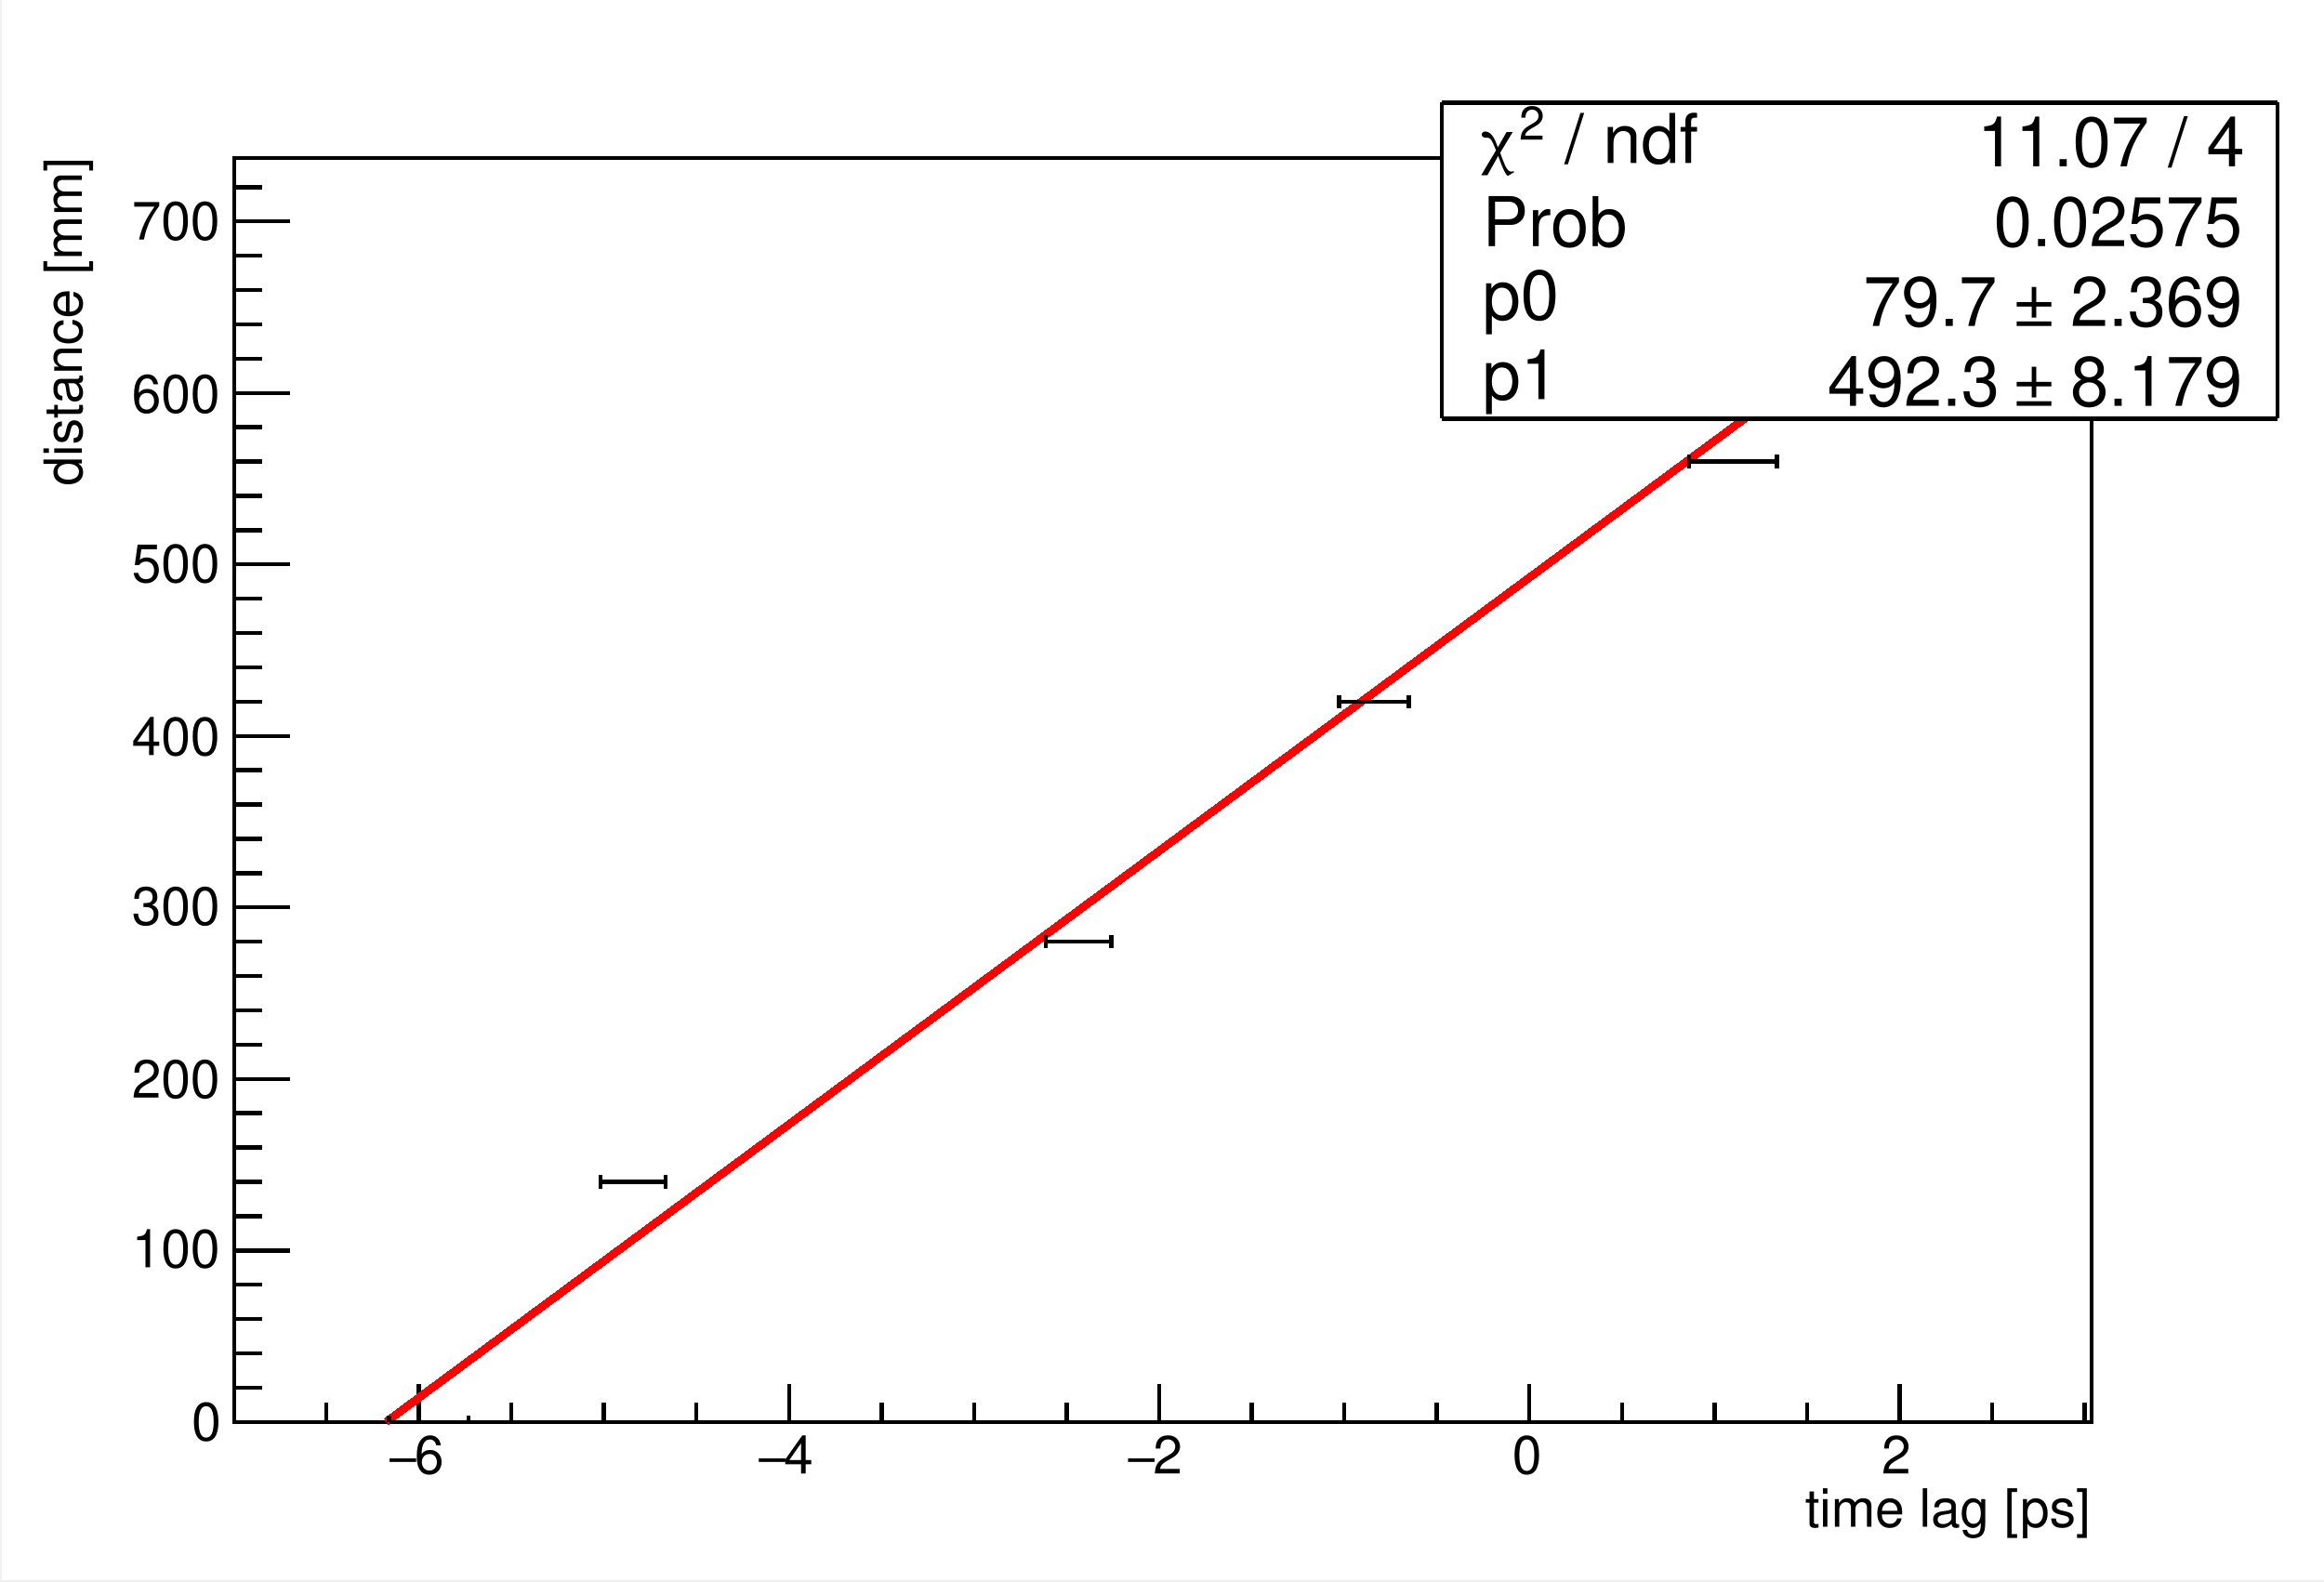
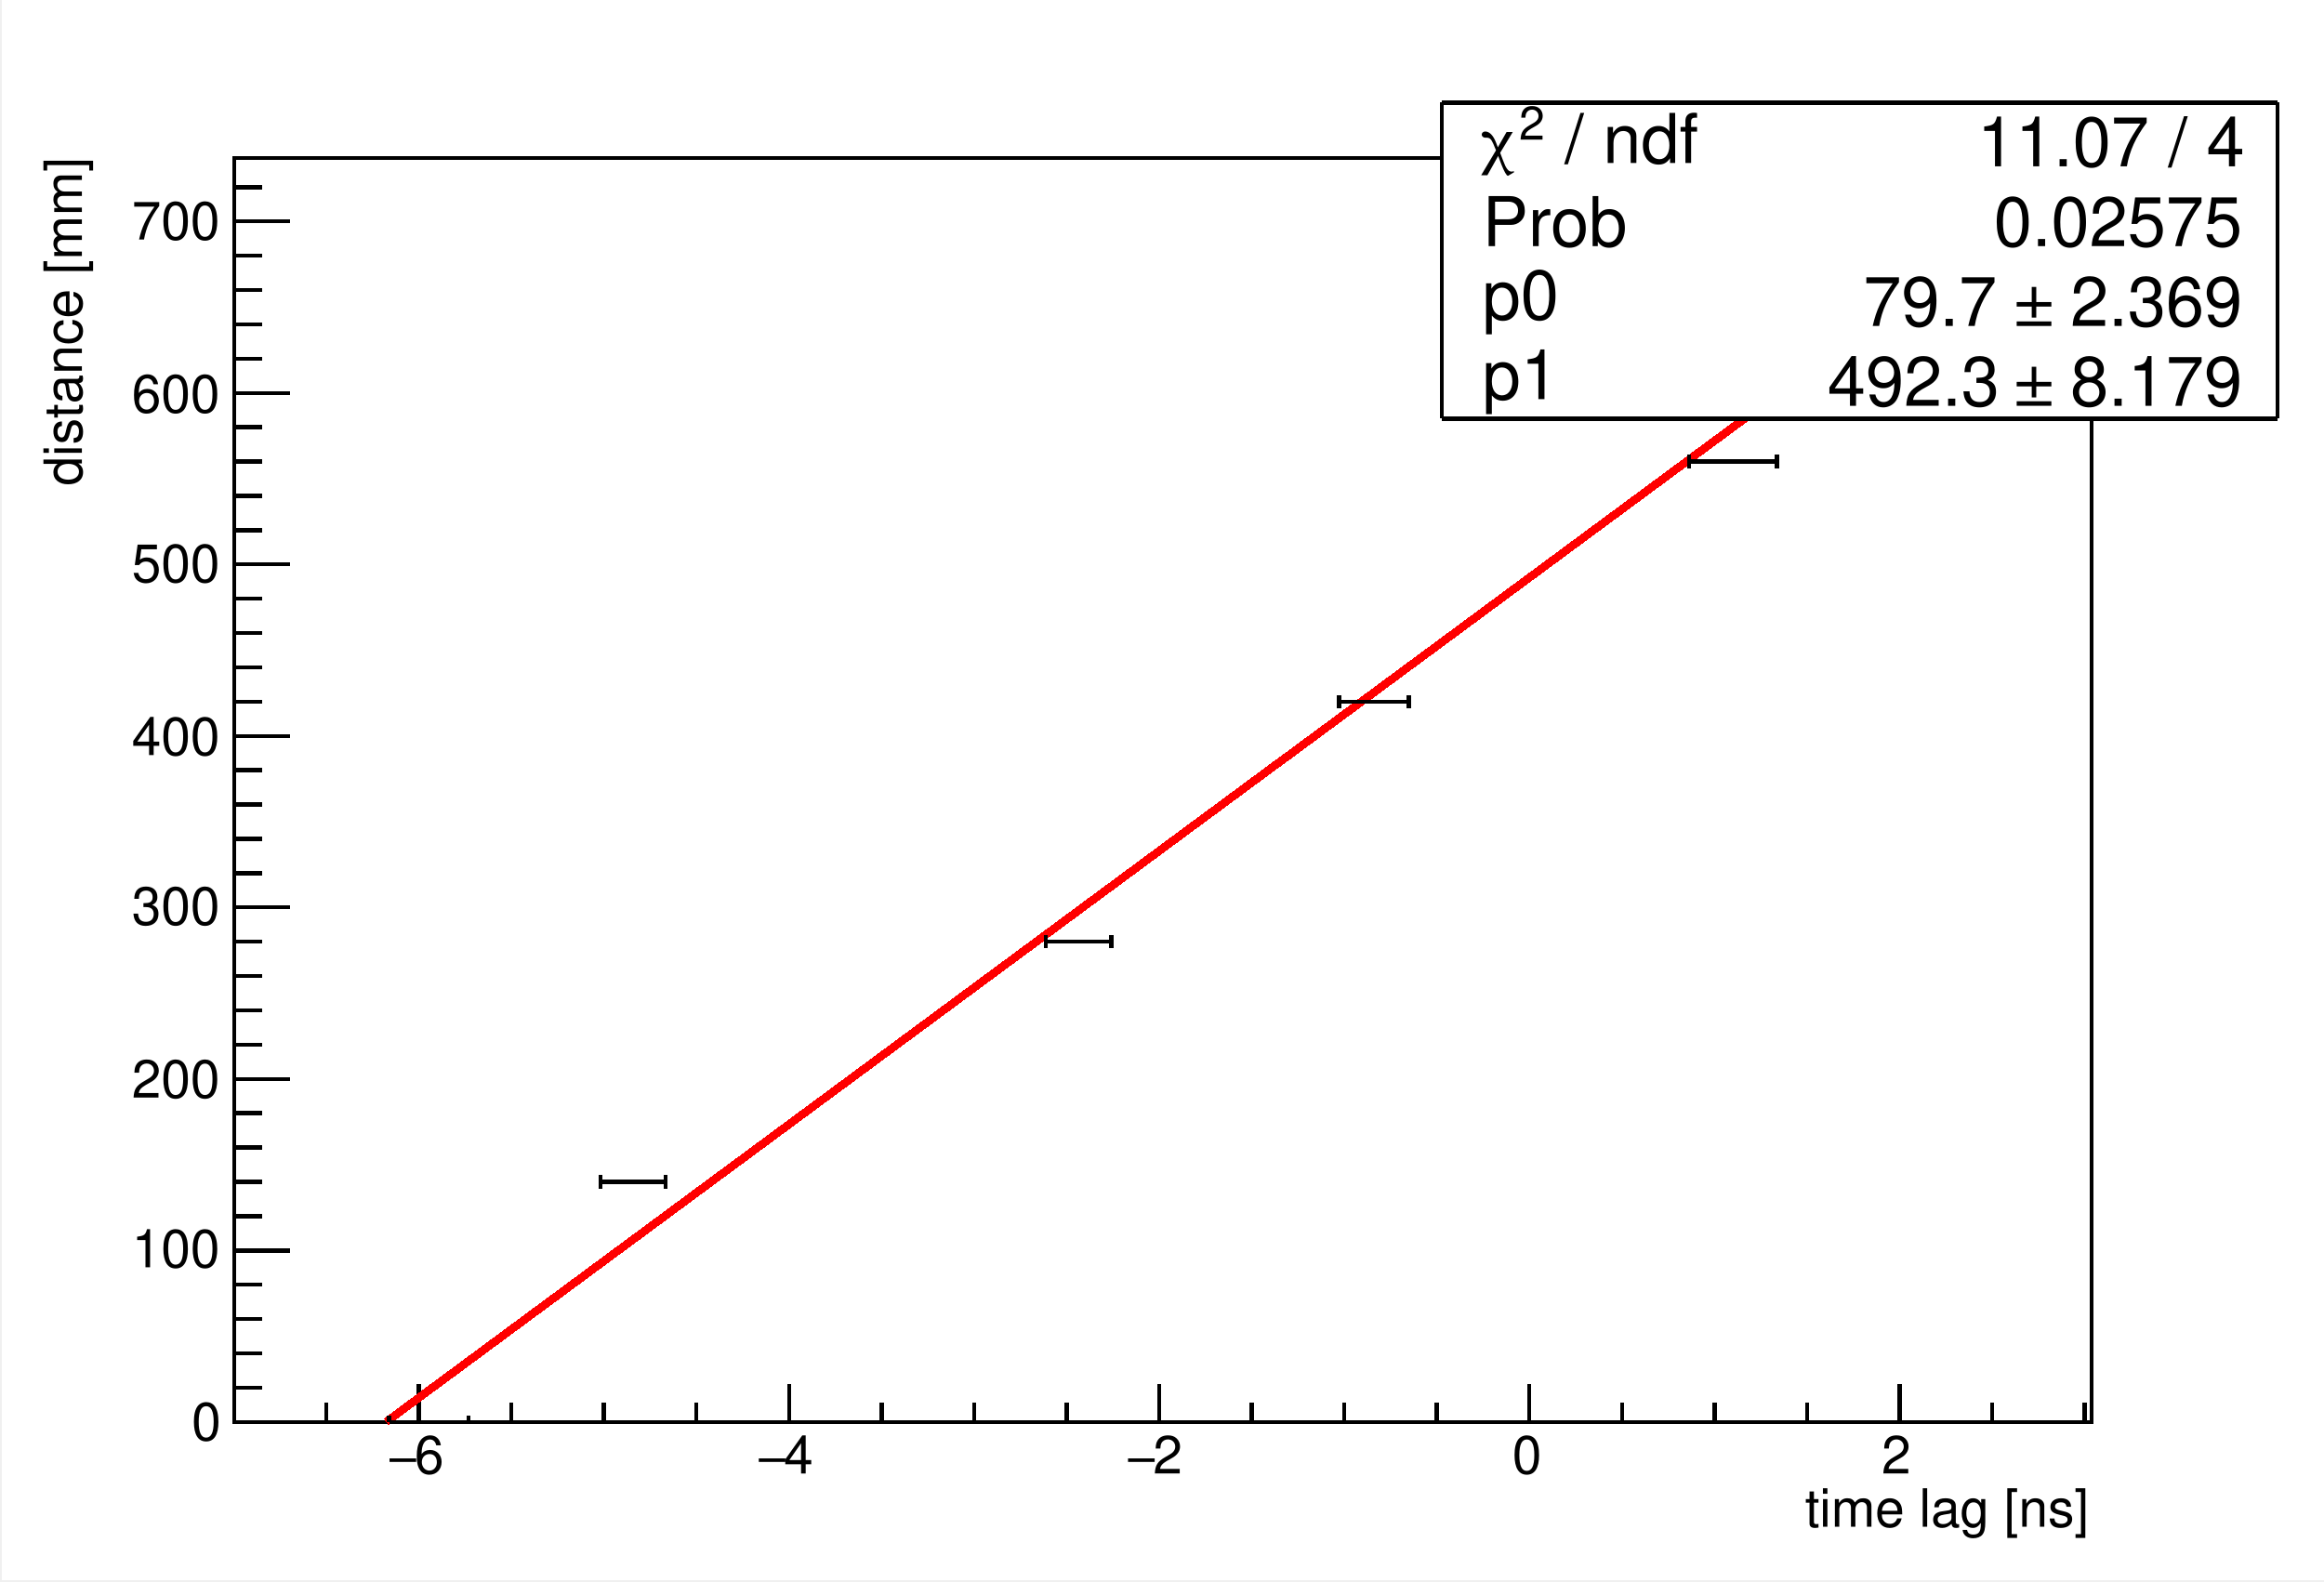
<svg xmlns="http://www.w3.org/2000/svg" width="567.429" height="386.304" viewBox="0 0 567.429 386.304" shape-rendering="crispEdges">
  <defs>
</defs>
  <rect x="0.5" y="0" width="566.929" height="385.804" fill="white" />
  <rect x="57.193" y="38.58" width="453.543" height="308.643" fill="white" />
  <rect x="57.193" y="38.58" width="453.543" height="308.643" fill="none" stroke="black" />
  <rect x="57.193" y="38.58" width="453.543" height="308.643" fill="white" />
  <rect x="57.193" y="38.58" width="453.543" height="308.643" fill="none" stroke="black" />
  <path d="M57.193,347.224h 453.543" fill="none" stroke="black" />
  <path d="M102.256,337.964v 9.259" fill="none" stroke="black" />
  <path d="M124.852,342.594v 4.63" fill="none" stroke="black" />
  <path d="M147.449,342.594v 4.63" fill="none" stroke="black" />
  <path d="M170.045,342.594v 4.63" fill="none" stroke="black" />
  <path d="M192.642,337.964v 9.259" fill="none" stroke="black" />
  <path d="M215.239,342.594v 4.63" fill="none" stroke="black" />
  <path d="M237.835,342.594v 4.63" fill="none" stroke="black" />
  <path d="M260.432,342.594v 4.63" fill="none" stroke="black" />
  <path d="M283.028,337.964v 9.259" fill="none" stroke="black" />
  <path d="M305.625,342.594v 4.63" fill="none" stroke="black" />
  <path d="M328.222,342.594v 4.63" fill="none" stroke="black" />
  <path d="M350.818,342.594v 4.63" fill="none" stroke="black" />
  <path d="M373.415,337.964v 9.259" fill="none" stroke="black" />
  <path d="M396.011,342.594v 4.63" fill="none" stroke="black" />
  <path d="M418.608,342.594v 4.63" fill="none" stroke="black" />
  <path d="M441.205,342.594v 4.63" fill="none" stroke="black" />
  <path d="M463.801,337.964v 9.259" fill="none" stroke="black" />
  <path d="M102.256,337.964v 9.259" fill="none" stroke="black" />
  <path d="M79.659,342.594v 4.63" fill="none" stroke="black" />
  <path d="M463.801,337.964v 9.259" fill="none" stroke="black" />
  <path d="M486.398,342.594v 4.63" fill="none" stroke="black" />
  <path d="M508.994,342.594v 4.63" fill="none" stroke="black" />
  <text xml:space="preserve" x="101.215" y="359.813" fill="black" font-size="12.888" font-family="Helvetica">6</text>
  <text xml:space="preserve" x="94.717" y="359.813" fill="black" font-size="12.888" font-family="Times">−</text>
  <text xml:space="preserve" x="191.372" y="359.813" fill="black" font-size="12.888" font-family="Helvetica">4</text>
  <text xml:space="preserve" x="184.874" y="359.813" fill="black" font-size="12.888" font-family="Times">−</text>
  <text xml:space="preserve" x="281.528" y="359.813" fill="black" font-size="12.888" font-family="Helvetica">2</text>
  <text xml:space="preserve" x="275.03" y="359.813" fill="black" font-size="12.888" font-family="Times">−</text>
  <text xml:space="preserve" x="369.248" y="359.813" fill="black" font-size="12.888" font-family="Helvetica">0</text>
  <text xml:space="preserve" x="459.404" y="359.813" fill="black" font-size="12.888" font-family="Helvetica">2</text>
-   <text xml:space="preserve" x="440.723" y="372.809" fill="black" font-size="12.888" font-family="Helvetica">time lag [ps]</text>
+   <text xml:space="preserve" x="440.723" y="372.809" fill="black" font-size="12.888" font-family="Helvetica">time lag [ns]</text>
  <path d="M57.193,347.224v -308.643" fill="none" stroke="black" />
  <path d="M70.799,347.224h -13.606" fill="none" stroke="black" />
  <path d="M63.996,338.848h -6.803" fill="none" stroke="black" />
  <path d="M63.996,330.472h -6.803" fill="none" stroke="black" />
  <path d="M63.996,322.097h -6.803" fill="none" stroke="black" />
  <path d="M63.996,313.721h -6.803" fill="none" stroke="black" />
  <path d="M70.799,305.345h -13.606" fill="none" stroke="black" />
  <path d="M63.996,296.97h -6.803" fill="none" stroke="black" />
  <path d="M63.996,288.594h -6.803" fill="none" stroke="black" />
  <path d="M63.996,280.218h -6.803" fill="none" stroke="black" />
  <path d="M63.996,271.843h -6.803" fill="none" stroke="black" />
  <path d="M70.799,263.467h -13.606" fill="none" stroke="black" />
  <path d="M63.996,255.091h -6.803" fill="none" stroke="black" />
  <path d="M63.996,246.716h -6.803" fill="none" stroke="black" />
  <path d="M63.996,238.34h -6.803" fill="none" stroke="black" />
  <path d="M63.996,229.964h -6.803" fill="none" stroke="black" />
  <path d="M70.799,221.589h -13.606" fill="none" stroke="black" />
  <path d="M63.996,213.213h -6.803" fill="none" stroke="black" />
  <path d="M63.996,204.837h -6.803" fill="none" stroke="black" />
  <path d="M63.996,196.462h -6.803" fill="none" stroke="black" />
  <path d="M63.996,188.086h -6.803" fill="none" stroke="black" />
  <path d="M70.799,179.71h -13.606" fill="none" stroke="black" />
  <path d="M63.996,171.335h -6.803" fill="none" stroke="black" />
  <path d="M63.996,162.959h -6.803" fill="none" stroke="black" />
  <path d="M63.996,154.583h -6.803" fill="none" stroke="black" />
  <path d="M63.996,146.208h -6.803" fill="none" stroke="black" />
  <path d="M70.799,137.832h -13.606" fill="none" stroke="black" />
  <path d="M63.996,129.456h -6.803" fill="none" stroke="black" />
  <path d="M63.996,121.081h -6.803" fill="none" stroke="black" />
  <path d="M63.996,112.705h -6.803" fill="none" stroke="black" />
  <path d="M63.996,104.329h -6.803" fill="none" stroke="black" />
  <path d="M70.799,95.954h -13.606" fill="none" stroke="black" />
  <path d="M63.996,87.578h -6.803" fill="none" stroke="black" />
  <path d="M63.996,79.202h -6.803" fill="none" stroke="black" />
  <path d="M63.996,70.827h -6.803" fill="none" stroke="black" />
  <path d="M63.996,62.451h -6.803" fill="none" stroke="black" />
  <path d="M70.799,54.075h -13.606" fill="none" stroke="black" />
  <path d="M70.799,54.075h -13.606" fill="none" stroke="black" />
  <path d="M63.996,45.7h -6.803" fill="none" stroke="black" />
  <text xml:space="preserve" x="46.797" y="351.691" fill="black" font-size="12.888" font-family="Helvetica">0</text>
  <text xml:space="preserve" x="32.177" y="309.456" fill="black" font-size="12.888" font-family="Helvetica">100</text>
  <text xml:space="preserve" x="32.177" y="268.032" fill="black" font-size="12.888" font-family="Helvetica">200</text>
  <text xml:space="preserve" x="32.177" y="225.797" fill="black" font-size="12.888" font-family="Helvetica">300</text>
  <text xml:space="preserve" x="32.177" y="184.374" fill="black" font-size="12.888" font-family="Helvetica">400</text>
  <text xml:space="preserve" x="32.177" y="142.138" fill="black" font-size="12.888" font-family="Helvetica">500</text>
  <text xml:space="preserve" x="32.177" y="100.715" fill="black" font-size="12.888" font-family="Helvetica">600</text>
  <text xml:space="preserve" x="32.177" y="58.48" fill="black" font-size="12.888" font-family="Helvetica">700</text>
  <g transform="rotate(-90,19.9933,118.584)">
    <text xml:space="preserve" x="19.993" y="118.584" fill="black" font-size="12.888" font-family="Helvetica">distance [mm]</text>
  </g>
  <g stroke="black" stroke-width="1" fill="none">
    <line x1="103.696" y1="347.224" x2="104.696" y2="347.224" />
    <line x1="153.549" y1="288.594" x2="154.549" y2="288.594" />
    <line x1="262.372" y1="229.964" x2="263.372" y2="229.964" />
    <line x1="334.449" y1="171.335" x2="335.449" y2="171.335" />
    <line x1="422.162" y1="112.705" x2="423.162" y2="112.705" />
    <line x1="462.087" y1="66.639" x2="463.087" y2="66.639" />
  </g>
  <path d="M94.269,347.224l 1.476, -1.09" fill="none" stroke="#ff0000" stroke-width="2" />
  <path d="M95.744,346.134l 4.535, -3.35l 4.535, -3.35l 4.535, -3.35l 4.535, -3.35l 4.535, -3.35l 4.535, -3.35l 4.535, -3.35l 4.535, -3.35l 4.535, -3.35l 4.535, -3.35l 4.535, -3.35l 4.535,  -3.35l 4.535, -3.35l 4.535, -3.35l 4.535, -3.35l 4.535, -3.35l 4.535, -3.35l 4.535, -3.35l 4.535, -3.35l 4.535, -3.35l 4.535, -3.35l 4.535, -3.35l 4.535, -3.35l 4.535, -3.35l 4.535,  -3.35l 4.535, -3.35l 4.535, -3.35l 4.535, -3.35l 4.535, -3.35l 4.535, -3.35l 4.535, -3.35l 4.535, -3.35l 4.535, -3.35l 4.535, -3.35l 4.535, -3.35l 4.535, -3.35l 4.535, -3.35l 4.535,  -3.35l 4.535, -3.35l 4.535, -3.35l 4.535, -3.35l 4.535, -3.35l 4.535, -3.35l 4.535, -3.35l 4.535, -3.35l 4.535, -3.35l 4.535, -3.35l 4.535, -3.35" fill="none" stroke="#ff0000" stroke-width="2" />
  <path d="M313.445,185.344l 4.535, -3.35l 4.535, -3.35l 4.535, -3.35l 4.535, -3.35l 4.535, -3.35l 4.535, -3.35l 4.535, -3.35l 4.535, -3.35l 4.535, -3.35l 4.535, -3.35l 4.535, -3.35l 4.535,  -3.35l 4.535, -3.35l 4.535, -3.35l 4.535, -3.35l 4.535, -3.35l 4.535, -3.35l 4.535, -3.35l 4.535, -3.35l 4.535, -3.35l 4.535, -3.35l 4.535, -3.35l 4.535, -3.35l 4.535, -3.35l 4.535,  -3.35l 4.535, -3.35l 4.535, -3.35l 4.535, -3.35l 4.535, -3.35l 4.535, -3.35l 4.535, -3.35l 4.535, -3.35l 4.535, -3.35l 4.535, -3.35l 4.535, -3.35l 4.535, -3.35l 4.535, -3.35l 4.535,  -3.35l 4.535, -3.35l 4.535, -3.35l 4.535, -3.35l 4.535, -3.35l 4.535, -3.35" fill="none" stroke="#ff0000" stroke-width="2" />
  <rect x="351.996" y="25.077" width="204.094" height="77.161" fill="white" />
  <path d="M351.996,102.238h 204.094" fill="none" stroke="black" />
  <path d="M556.091,102.238v -77.161" fill="none" stroke="black" />
  <path d="M556.091,25.077h -204.094" fill="none" stroke="black" />
  <path d="M351.996,25.077v 77.161" fill="none" stroke="black" />
  <text xml:space="preserve" x="377.37" y="39.799" fill="black" font-size="16.782" font-family="Helvetica"> / ndf </text>
  <text xml:space="preserve" x="370.872" y="34.113" fill="black" font-size="11.354" font-family="Helvetica">2</text>
  <text xml:space="preserve" x="361.938" y="39.799" fill="black" font-size="16.782" font-family="Times">χ</text>
  <text xml:space="preserve" x="478.085" y="40.611" fill="black" font-size="16.782" font-family="Helvetica"> 11.07 / 4</text>
  <text xml:space="preserve" x="361.938" y="60.104" fill="black" font-size="16.782" font-family="Helvetica">Prob  </text>
  <text xml:space="preserve" x="482.146" y="60.104" fill="black" font-size="16.782" font-family="Helvetica"> 0.02575</text>
  <text xml:space="preserve" x="361.938" y="77.973" fill="black" font-size="16.782" font-family="Helvetica">p0       </text>
  <text xml:space="preserve" x="500.827" y="79.597" fill="black" font-size="16.782" font-family="Helvetica"> 2.369</text>
  <text xml:space="preserve" x="491.893" y="79.597" fill="black" font-size="16.782" font-family="Times">±</text>
  <text xml:space="preserve" x="445.596" y="79.597" fill="black" font-size="16.782" font-family="Helvetica">  79.7 </text>
  <text xml:space="preserve" x="361.938" y="97.466" fill="black" font-size="16.782" font-family="Helvetica">p1       </text>
  <text xml:space="preserve" x="500.827" y="99.091" fill="black" font-size="16.782" font-family="Helvetica"> 8.179</text>
  <text xml:space="preserve" x="491.893" y="99.091" fill="black" font-size="16.782" font-family="Times">±</text>
  <text xml:space="preserve" x="441.535" y="99.091" fill="black" font-size="16.782" font-family="Helvetica"> 492.3 </text>
  <path d="M104.696,347.224h -9.707" fill="none" stroke="black" />
  <path d="M94.988,347.224v -1.624" fill="none" stroke="black" />
  <path d="M104.696,347.224h 9.707" fill="none" stroke="black" />
  <path d="M114.403,347.224v -1.624" fill="none" stroke="black" />
  <path d="M154.549,288.594h -7.983" fill="none" stroke="black" />
  <path d="M146.565,290.219v -3.249" fill="none" stroke="black" />
  <path d="M154.549,288.594h 7.983" fill="none" stroke="black" />
  <path d="M162.532,290.219v -3.249" fill="none" stroke="black" />
  <path d="M263.372,229.964h -7.977" fill="none" stroke="black" />
  <path d="M255.395,231.589v -3.249" fill="none" stroke="black" />
  <path d="M263.372,229.964h 7.977" fill="none" stroke="black" />
  <path d="M271.349,231.589v -3.249" fill="none" stroke="black" />
  <path d="M335.449,171.335h -8.505" fill="none" stroke="black" />
  <path d="M326.944,172.959v -3.249" fill="none" stroke="black" />
  <path d="M335.449,171.335h 8.505" fill="none" stroke="black" />
  <path d="M343.955,172.959v -3.249" fill="none" stroke="black" />
  <path d="M423.162,112.705h -10.726" fill="none" stroke="black" />
  <path d="M412.436,114.33v -3.249" fill="none" stroke="black" />
  <path d="M423.162,112.705h 10.726" fill="none" stroke="black" />
  <path d="M433.888,114.33v -3.249" fill="none" stroke="black" />
  <path d="M463.087,66.639h -9.854" fill="none" stroke="black" />
  <path d="M453.233,68.263v -3.249" fill="none" stroke="black" />
  <path d="M463.087,66.639h 9.854" fill="none" stroke="black" />
  <path d="M472.941,68.263v -3.249" fill="none" stroke="black" />
  <rect x="351.996" y="25.077" width="204.094" height="77.161" fill="white" />
  <path d="M351.996,102.238h 204.094" fill="none" stroke="black" />
  <path d="M556.091,102.238v -77.161" fill="none" stroke="black" />
  <path d="M556.091,25.077h -204.094" fill="none" stroke="black" />
  <path d="M351.996,25.077v 77.161" fill="none" stroke="black" />
  <text xml:space="preserve" x="377.37" y="39.799" fill="black" font-size="16.782" font-family="Helvetica"> / ndf </text>
  <text xml:space="preserve" x="370.872" y="34.113" fill="black" font-size="11.354" font-family="Helvetica">2</text>
  <text xml:space="preserve" x="361.938" y="39.799" fill="black" font-size="16.782" font-family="Times">χ</text>
  <text xml:space="preserve" x="478.085" y="40.611" fill="black" font-size="16.782" font-family="Helvetica"> 11.07 / 4</text>
  <text xml:space="preserve" x="361.938" y="60.104" fill="black" font-size="16.782" font-family="Helvetica">Prob  </text>
  <text xml:space="preserve" x="482.146" y="60.104" fill="black" font-size="16.782" font-family="Helvetica"> 0.02575</text>
  <text xml:space="preserve" x="361.938" y="77.973" fill="black" font-size="16.782" font-family="Helvetica">p0       </text>
  <text xml:space="preserve" x="500.827" y="79.597" fill="black" font-size="16.782" font-family="Helvetica"> 2.369</text>
  <text xml:space="preserve" x="491.893" y="79.597" fill="black" font-size="16.782" font-family="Times">±</text>
  <text xml:space="preserve" x="445.596" y="79.597" fill="black" font-size="16.782" font-family="Helvetica">  79.7 </text>
  <text xml:space="preserve" x="361.938" y="97.466" fill="black" font-size="16.782" font-family="Helvetica">p1       </text>
  <text xml:space="preserve" x="500.827" y="99.091" fill="black" font-size="16.782" font-family="Helvetica"> 8.179</text>
  <text xml:space="preserve" x="491.893" y="99.091" fill="black" font-size="16.782" font-family="Times">±</text>
  <text xml:space="preserve" x="441.535" y="99.091" fill="black" font-size="16.782" font-family="Helvetica"> 492.3 </text>
</svg>
